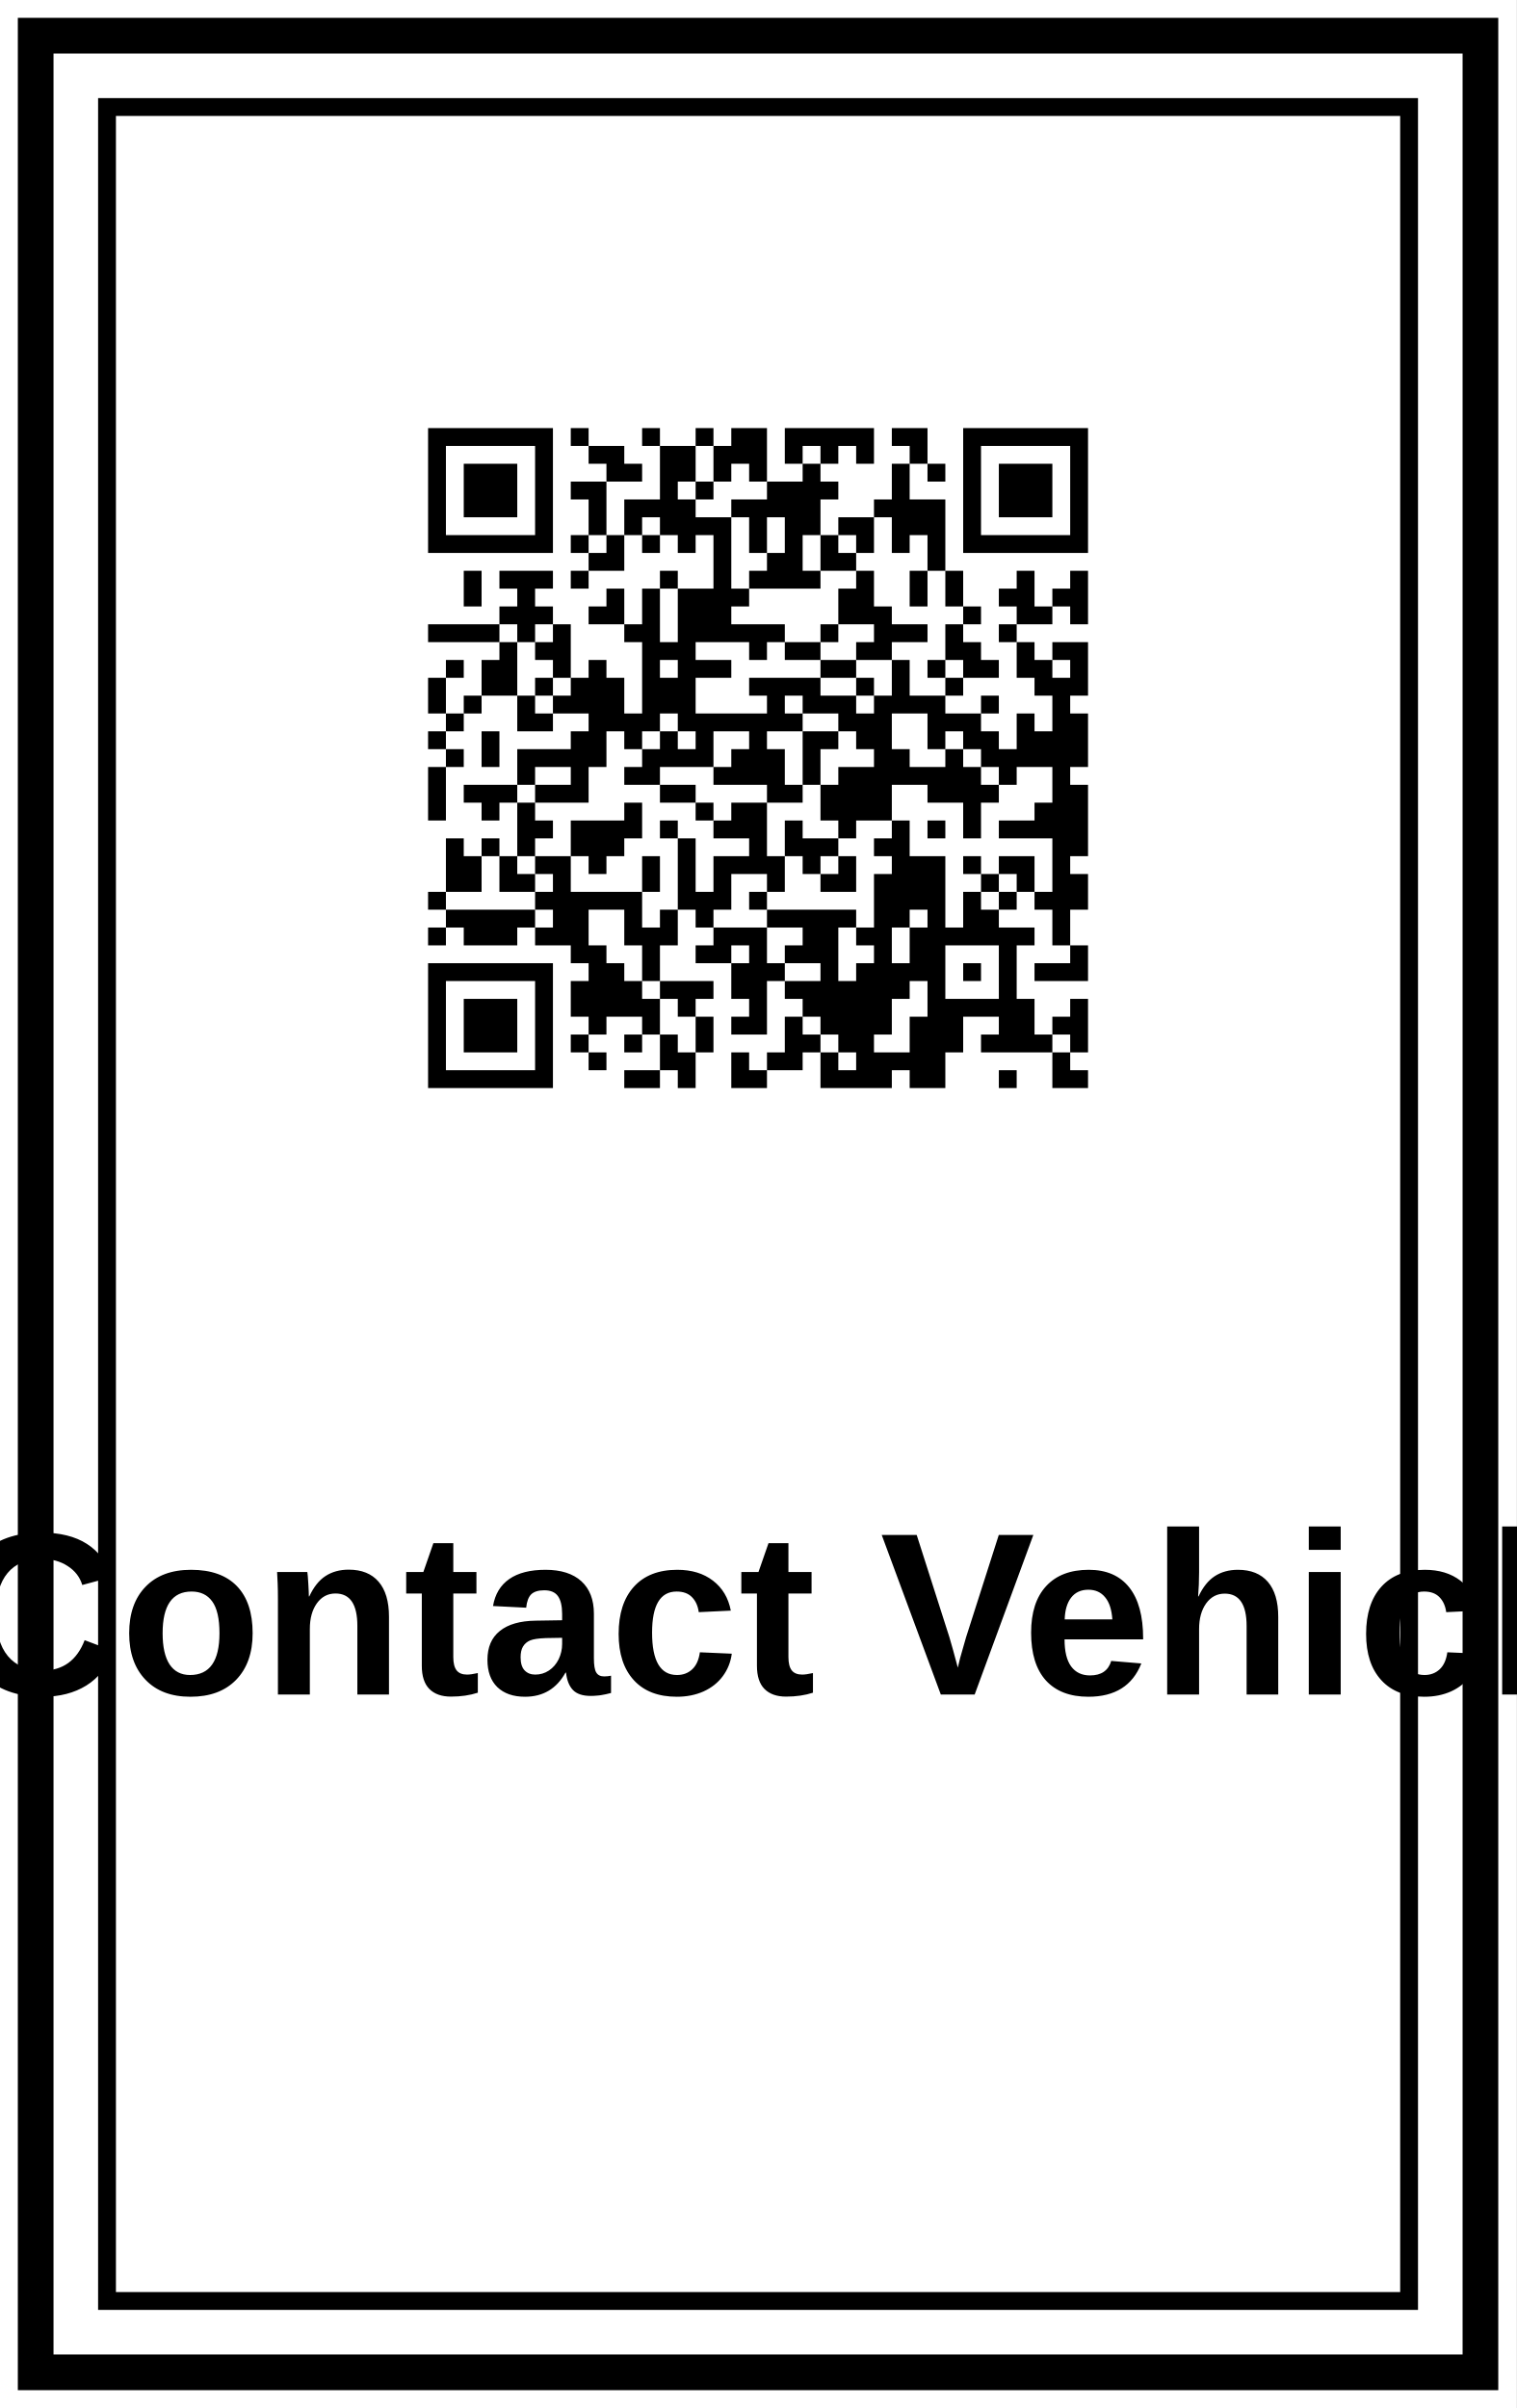
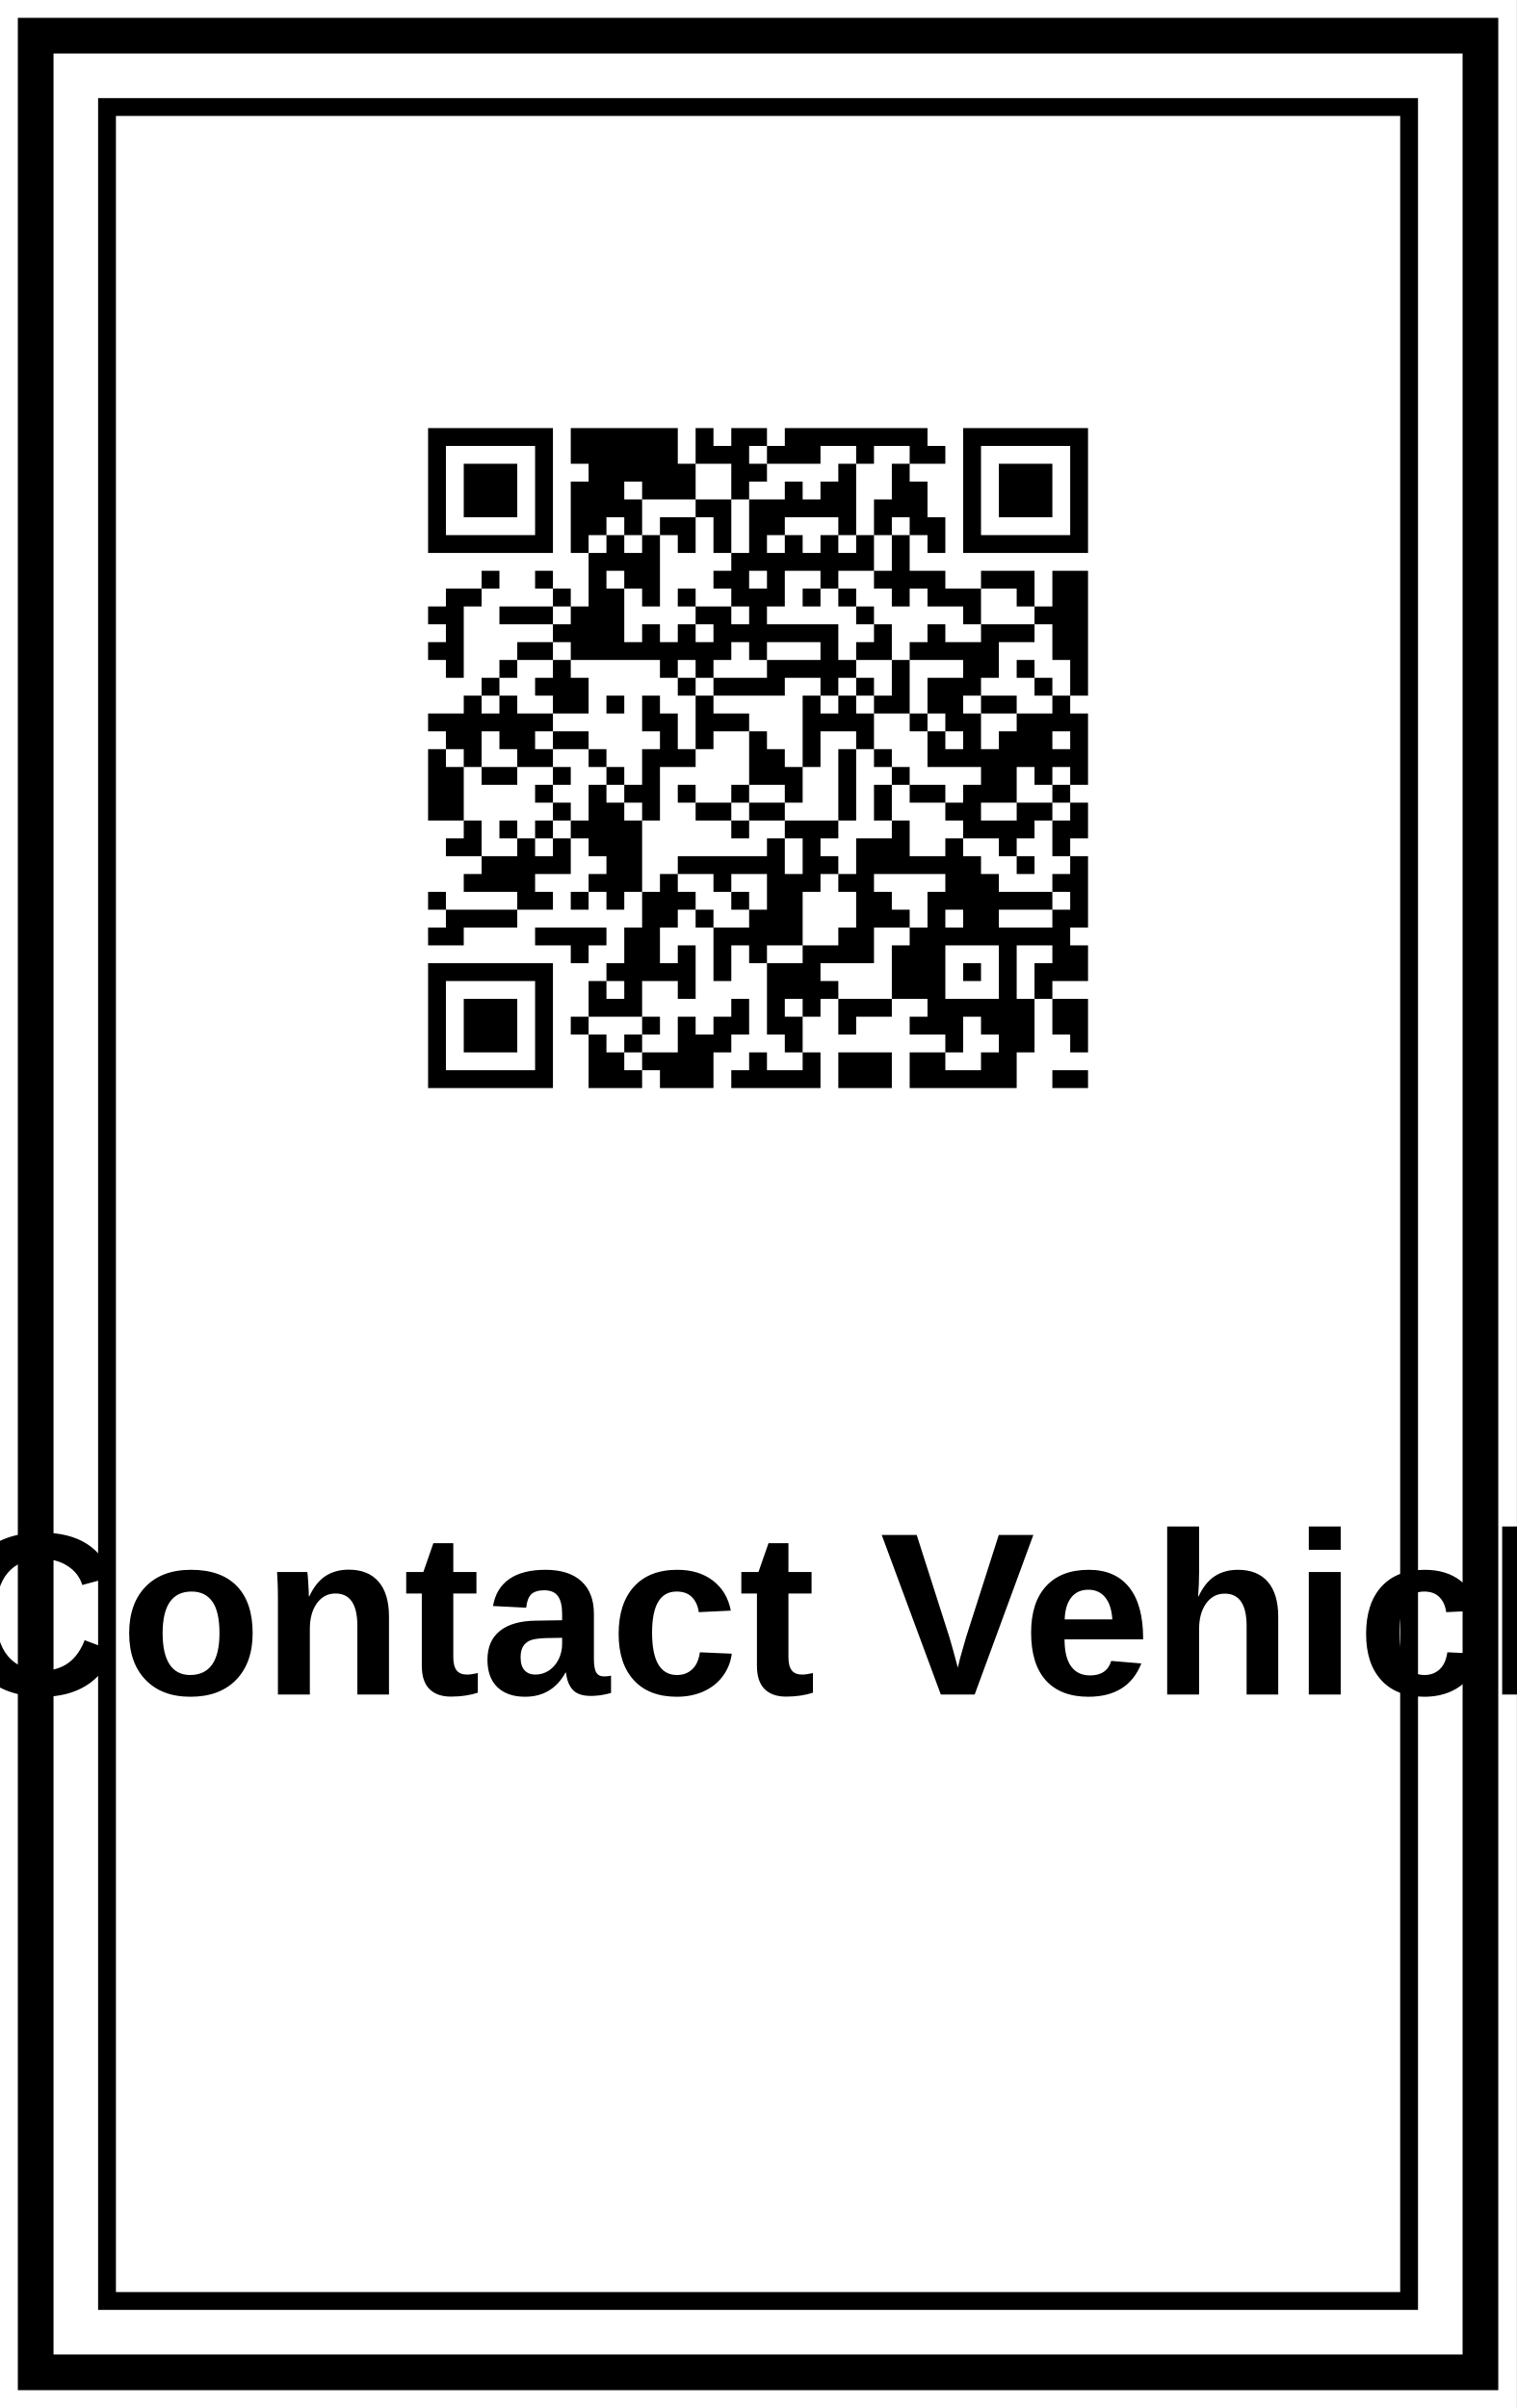
<svg xmlns="http://www.w3.org/2000/svg" viewBox="0 0 170 270" width="170px" height="270px">
  <rect x="0" y="0" width="170" height="270" fill="white" />
  <rect x="4" y="4" width="162" height="262" fill="none" stroke="black" stroke-width="4" />
  <rect x="12" y="12" width="146" height="246" fill="none" stroke="black" stroke-width="2.0" />
  <g transform="translate(40, 40)">
-     <path d="M8,8H10V10H8zM10,8H12V10H10zM12,8H14V10H12zM14,8H16V10H14zM16,8H18V10H16zM18,8H20V10H18zM20,8H22V10H20zM24,8H26V10H24zM32,8H34V10H32zM38,8H40V10H38zM42,8H44V10H42zM44,8H46V10H44zM48,8H50V10H48zM50,8H52V10H50zM52,8H54V10H52zM54,8H56V10H54zM56,8H58V10H56zM60,8H62V10H60zM62,8H64V10H62zM68,8H70V10H68zM70,8H72V10H70zM72,8H74V10H72zM74,8H76V10H74zM76,8H78V10H76zM78,8H80V10H78zM80,8H82V10H80zM8,10H10V12H8zM20,10H22V12H20zM26,10H28V12H26zM28,10H30V12H28zM34,10H36V12H34zM36,10H38V12H36zM40,10H42V12H40zM42,10H44V12H42zM44,10H46V12H44zM48,10H50V12H48zM52,10H54V12H52zM56,10H58V12H56zM62,10H64V12H62zM68,10H70V12H68zM80,10H82V12H80zM8,12H10V14H8zM12,12H14V14H12zM14,12H16V14H14zM16,12H18V14H16zM20,12H22V14H20zM28,12H30V14H28zM30,12H32V14H30zM34,12H36V14H34zM36,12H38V14H36zM40,12H42V14H40zM44,12H46V14H44zM50,12H52V14H50zM60,12H62V14H60zM64,12H66V14H64zM68,12H70V14H68zM72,12H74V14H72zM74,12H76V14H74zM76,12H78V14H76zM80,12H82V14H80zM8,14H10V16H8zM12,14H14V16H12zM14,14H16V16H14zM16,14H18V16H16zM20,14H22V16H20zM24,14H26V16H24zM26,14H28V16H26zM34,14H36V16H34zM38,14H40V16H38zM46,14H48V16H46zM48,14H50V16H48zM50,14H52V16H50zM52,14H54V16H52zM60,14H62V16H60zM68,14H70V16H68zM72,14H74V16H72zM74,14H76V16H74zM76,14H78V16H76zM80,14H82V16H80zM8,16H10V18H8zM12,16H14V18H12zM14,16H16V18H14zM16,16H18V18H16zM20,16H22V18H20zM26,16H28V18H26zM30,16H32V18H30zM32,16H34V18H32zM34,16H36V18H34zM36,16H38V18H36zM42,16H44V18H42zM44,16H46V18H44zM46,16H48V18H46zM48,16H50V18H48zM50,16H52V18H50zM58,16H60V18H58zM60,16H62V18H60zM62,16H64V18H62zM64,16H66V18H64zM68,16H70V18H68zM72,16H74V18H72zM74,16H76V18H74zM76,16H78V18H76zM80,16H82V18H80zM8,18H10V20H8zM20,18H22V20H20zM26,18H28V20H26zM30,18H32V20H30zM34,18H36V20H34zM36,18H38V20H36zM38,18H40V20H38zM40,18H42V20H40zM44,18H46V20H44zM48,18H50V20H48zM50,18H52V20H50zM54,18H56V20H54zM56,18H58V20H56zM60,18H62V20H60zM62,18H64V20H62zM64,18H66V20H64zM68,18H70V20H68zM80,18H82V20H80zM8,20H10V22H8zM10,20H12V22H10zM12,20H14V22H12zM14,20H16V22H14zM16,20H18V22H16zM18,20H20V22H18zM20,20H22V22H20zM24,20H26V22H24zM28,20H30V22H28zM32,20H34V22H32zM36,20H38V22H36zM40,20H42V22H40zM44,20H46V22H44zM48,20H50V22H48zM52,20H54V22H52zM56,20H58V22H56zM60,20H62V22H60zM64,20H66V22H64zM68,20H70V22H68zM70,20H72V22H70zM72,20H74V22H72zM74,20H76V22H74zM76,20H78V22H76zM78,20H80V22H78zM80,20H82V22H80zM26,22H28V24H26zM28,22H30V24H28zM40,22H42V24H40zM46,22H48V24H46zM48,22H50V24H48zM52,22H54V24H52zM54,22H56V24H54zM64,22H66V24H64zM12,24H14V26H12zM16,24H18V26H16zM18,24H20V26H18zM20,24H22V26H20zM24,24H26V26H24zM34,24H36V26H34zM40,24H42V26H40zM44,24H46V26H44zM46,24H48V26H46zM48,24H50V26H48zM50,24H52V26H50zM56,24H58V26H56zM62,24H64V26H62zM66,24H68V26H66zM74,24H76V26H74zM80,24H82V26H80zM12,26H14V28H12zM18,26H20V28H18zM28,26H30V28H28zM32,26H34V28H32zM36,26H38V28H36zM38,26H40V28H38zM40,26H42V28H40zM42,26H44V28H42zM54,26H56V28H54zM56,26H58V28H56zM62,26H64V28H62zM66,26H68V28H66zM72,26H74V28H72zM74,26H76V28H74zM78,26H80V28H78zM80,26H82V28H80zM16,28H18V30H16zM18,28H20V30H18zM20,28H22V30H20zM26,28H28V30H26zM28,28H30V30H28zM32,28H34V30H32zM36,28H38V30H36zM38,28H40V30H38zM40,28H42V30H40zM54,28H56V30H54zM56,28H58V30H56zM58,28H60V30H58zM68,28H70V30H68zM74,28H76V30H74zM76,28H78V30H76zM80,28H82V30H80zM8,30H10V32H8zM10,30H12V32H10zM12,30H14V32H12zM14,30H16V32H14zM18,30H20V32H18zM22,30H24V32H22zM30,30H32V32H30zM32,30H34V32H32zM36,30H38V32H36zM38,30H40V32H38zM40,30H42V32H40zM42,30H44V32H42zM44,30H46V32H44zM46,30H48V32H46zM52,30H54V32H52zM58,30H60V32H58zM60,30H62V32H60zM62,30H64V32H62zM66,30H68V32H66zM72,30H74V32H72zM16,32H18V34H16zM20,32H22V34H20zM22,32H24V34H22zM32,32H34V34H32zM34,32H36V34H34zM36,32H38V34H36zM44,32H46V34H44zM48,32H50V34H48zM50,32H52V34H50zM56,32H58V34H56zM58,32H60V34H58zM66,32H68V34H66zM68,32H70V34H68zM74,32H76V34H74zM78,32H80V34H78zM80,32H82V34H80zM10,34H12V36H10zM14,34H16V36H14zM16,34H18V36H16zM22,34H24V36H22zM26,34H28V36H26zM32,34H34V36H32zM36,34H38V36H36zM38,34H40V36H38zM40,34H42V36H40zM52,34H54V36H52zM54,34H56V36H54zM60,34H62V36H60zM64,34H66V36H64zM68,34H70V36H68zM70,34H72V36H70zM74,34H76V36H74zM76,34H78V36H76zM80,34H82V36H80zM8,36H10V38H8zM14,36H16V38H14zM16,36H18V38H16zM20,36H22V38H20zM24,36H26V38H24zM26,36H28V38H26zM28,36H30V38H28zM32,36H34V38H32zM34,36H36V38H34zM36,36H38V38H36zM44,36H46V38H44zM46,36H48V38H46zM48,36H50V38H48zM50,36H52V38H50zM56,36H58V38H56zM60,36H62V38H60zM66,36H68V38H66zM76,36H78V38H76zM78,36H80V38H78zM80,36H82V38H80zM8,38H10V40H8zM12,38H14V40H12zM18,38H20V40H18zM22,38H24V40H22zM24,38H26V40H24zM26,38H28V40H26zM28,38H30V40H28zM32,38H34V40H32zM34,38H36V40H34zM36,38H38V40H36zM46,38H48V40H46zM50,38H52V40H50zM52,38H54V40H52zM54,38H56V40H54zM58,38H60V40H58zM60,38H62V40H60zM62,38H64V40H62zM64,38H66V40H64zM70,38H72V40H70zM78,38H80V40H78zM10,40H12V42H10zM18,40H20V42H18zM20,40H22V42H20zM26,40H28V42H26zM28,40H30V42H28zM30,40H32V42H30zM32,40H34V42H32zM36,40H38V42H36zM38,40H40V42H38zM40,40H42V42H40zM42,40H44V42H42zM44,40H46V42H44zM46,40H48V42H46zM48,40H50V42H48zM54,40H56V42H54zM56,40H58V42H56zM58,40H60V42H58zM64,40H66V42H64zM66,40H68V42H66zM68,40H70V42H68zM74,40H76V42H74zM78,40H80V42H78zM80,40H82V42H80zM8,42H10V44H8zM14,42H16V44H14zM24,42H26V44H24zM26,42H28V44H26zM30,42H32V44H30zM34,42H36V44H34zM38,42H40V44H38zM44,42H46V44H44zM50,42H52V44H50zM52,42H54V44H52zM56,42H58V44H56zM58,42H60V44H58zM64,42H66V44H64zM68,42H70V44H68zM70,42H72V44H70zM74,42H76V44H74zM76,42H78V44H76zM78,42H80V44H78zM80,42H82V44H80zM10,44H12V46H10zM14,44H16V46H14zM18,44H20V46H18zM20,44H22V46H20zM22,44H24V46H22zM24,44H26V46H24zM26,44H28V46H26zM32,44H34V46H32zM34,44H36V46H34zM36,44H38V46H36zM38,44H40V46H38zM42,44H44V46H42zM44,44H46V46H44zM46,44H48V46H46zM50,44H52V46H50zM58,44H60V46H58zM60,44H62V46H60zM66,44H68V46H66zM70,44H72V46H70zM72,44H74V46H72zM74,44H76V46H74zM76,44H78V46H76zM78,44H80V46H78zM80,44H82V46H80zM8,46H10V48H8zM18,46H20V48H18zM24,46H26V48H24zM30,46H32V48H30zM32,46H34V48H32zM40,46H42V48H40zM42,46H44V48H42zM44,46H46V48H44zM46,46H48V48H46zM50,46H52V48H50zM54,46H56V48H54zM56,46H58V48H56zM58,46H60V48H58zM60,46H62V48H60zM62,46H64V48H62zM64,46H66V48H64zM66,46H68V48H66zM68,46H70V48H68zM72,46H74V48H72zM78,46H80V48H78zM8,48H10V50H8zM12,48H14V50H12zM14,48H16V50H14zM16,48H18V50H16zM20,48H22V50H20zM22,48H24V50H22zM24,48H26V50H24zM34,48H36V50H34zM36,48H38V50H36zM46,48H48V50H46zM48,48H50V50H48zM52,48H54V50H52zM54,48H56V50H54zM56,48H58V50H56zM58,48H60V50H58zM64,48H66V50H64zM66,48H68V50H66zM68,48H70V50H68zM70,48H72V50H70zM78,48H80V50H78zM80,48H82V50H80zM8,50H10V52H8zM14,50H16V52H14zM18,50H20V52H18zM30,50H32V52H30zM38,50H40V52H38zM42,50H44V52H42zM44,50H46V52H44zM52,50H54V52H52zM54,50H56V52H54zM56,50H58V52H56zM58,50H60V52H58zM68,50H70V52H68zM76,50H78V52H76zM78,50H80V52H78zM80,50H82V52H80zM18,52H20V54H18zM20,52H22V54H20zM24,52H26V54H24zM26,52H28V54H26zM28,52H30V54H28zM30,52H32V54H30zM34,52H36V54H34zM40,52H42V54H40zM42,52H44V54H42zM44,52H46V54H44zM48,52H50V54H48zM54,52H56V54H54zM60,52H62V54H60zM64,52H66V54H64zM68,52H70V54H68zM72,52H74V54H72zM74,52H76V54H74zM76,52H78V54H76zM78,52H80V54H78zM80,52H82V54H80zM10,54H12V56H10zM14,54H16V56H14zM18,54H20V56H18zM24,54H26V56H24zM26,54H28V56H26zM28,54H30V56H28zM36,54H38V56H36zM44,54H46V56H44zM48,54H50V56H48zM50,54H52V56H50zM52,54H54V56H52zM58,54H60V56H58zM60,54H62V56H60zM78,54H80V56H78zM80,54H82V56H80zM10,56H12V58H10zM12,56H14V58H12zM16,56H18V58H16zM20,56H22V58H20zM22,56H24V58H22zM26,56H28V58H26zM32,56H34V58H32zM36,56H38V58H36zM40,56H42V58H40zM42,56H44V58H42zM44,56H46V58H44zM46,56H48V58H46zM50,56H52V58H50zM54,56H56V58H54zM60,56H62V58H60zM62,56H64V58H62zM64,56H66V58H64zM68,56H70V58H68zM72,56H74V58H72zM74,56H76V58H74zM78,56H80V58H78zM10,58H12V60H10zM12,58H14V60H12zM16,58H18V60H16zM18,58H20V60H18zM22,58H24V60H22zM32,58H34V60H32zM36,58H38V60H36zM40,58H42V60H40zM46,58H48V60H46zM52,58H54V60H52zM54,58H56V60H54zM58,58H60V60H58zM60,58H62V60H60zM62,58H64V60H62zM64,58H66V60H64zM70,58H72V60H70zM74,58H76V60H74zM78,58H80V60H78zM80,58H82V60H80zM8,60H10V62H8zM20,60H22V62H20zM22,60H24V62H22zM24,60H26V62H24zM26,60H28V62H26zM28,60H30V62H28zM30,60H32V62H30zM36,60H38V62H36zM38,60H40V62H38zM40,60H42V62H40zM44,60H46V62H44zM58,60H60V62H58zM60,60H62V62H60zM62,60H64V62H62zM64,60H66V62H64zM68,60H70V62H68zM72,60H74V62H72zM76,60H78V62H76zM78,60H80V62H78zM80,60H82V62H80zM10,62H12V64H10zM12,62H14V64H12zM14,62H16V64H14zM16,62H18V64H16zM18,62H20V64H18zM22,62H24V64H22zM24,62H26V64H24zM30,62H32V64H30zM34,62H36V64H34zM38,62H40V64H38zM46,62H48V64H46zM48,62H50V64H48zM50,62H52V64H50zM52,62H54V64H52zM54,62H56V64H54zM58,62H60V64H58zM60,62H62V64H60zM64,62H66V64H64zM68,62H70V64H68zM70,62H72V64H70zM78,62H80V64H78zM8,64H10V66H8zM12,64H14V66H12zM14,64H16V66H14zM16,64H18V66H16zM20,64H22V66H20zM22,64H24V66H22zM24,64H26V66H24zM30,64H32V66H30zM32,64H34V66H32zM34,64H36V66H34zM40,64H42V66H40zM42,64H44V66H42zM44,64H46V66H44zM50,64H52V66H50zM52,64H54V66H52zM56,64H58V66H56zM58,64H60V66H58zM62,64H64V66H62zM64,64H66V66H64zM66,64H68V66H66zM68,64H70V66H68zM70,64H72V66H70zM72,64H74V66H72zM74,64H76V66H74zM78,64H80V66H78zM24,66H26V68H24zM26,66H28V68H26zM32,66H34V68H32zM38,66H40V68H38zM40,66H42V68H40zM44,66H46V68H44zM48,66H50V68H48zM50,66H52V68H50zM52,66H54V68H52zM58,66H60V68H58zM62,66H64V68H62zM64,66H66V68H64zM72,66H74V68H72zM80,66H82V68H80zM8,68H10V70H8zM10,68H12V70H10zM12,68H14V70H12zM14,68H16V70H14zM16,68H18V70H16zM18,68H20V70H18zM20,68H22V70H20zM26,68H28V70H26zM28,68H30V70H28zM32,68H34V70H32zM42,68H44V70H42zM44,68H46V70H44zM46,68H48V70H46zM52,68H54V70H52zM56,68H58V70H56zM58,68H60V70H58zM60,68H62V70H60zM62,68H64V70H62zM64,68H66V70H64zM68,68H70V70H68zM72,68H74V70H72zM76,68H78V70H76zM78,68H80V70H78zM80,68H82V70H80zM8,70H10V72H8zM20,70H22V72H20zM24,70H26V72H24zM26,70H28V72H26zM28,70H30V72H28zM30,70H32V72H30zM34,70H36V72H34zM36,70H38V72H36zM38,70H40V72H38zM42,70H44V72H42zM44,70H46V72H44zM48,70H50V72H48zM50,70H52V72H50zM52,70H54V72H52zM54,70H56V72H54zM56,70H58V72H56zM58,70H60V72H58zM60,70H62V72H60zM64,70H66V72H64zM72,70H74V72H72zM8,72H10V74H8zM12,72H14V74H12zM14,72H16V74H14zM16,72H18V74H16zM20,72H22V74H20zM24,72H26V74H24zM26,72H28V74H26zM28,72H30V74H28zM30,72H32V74H30zM32,72H34V74H32zM36,72H38V74H36zM44,72H46V74H44zM50,72H52V74H50zM52,72H54V74H52zM54,72H56V74H54zM56,72H58V74H56zM58,72H60V74H58zM64,72H66V74H64zM66,72H68V74H66zM68,72H70V74H68zM70,72H72V74H70zM72,72H74V74H72zM74,72H76V74H74zM80,72H82V74H80zM8,74H10V76H8zM12,74H14V76H12zM14,74H16V76H14zM16,74H18V76H16zM20,74H22V76H20zM26,74H28V76H26zM32,74H34V76H32zM38,74H40V76H38zM42,74H44V76H42zM44,74H46V76H44zM48,74H50V76H48zM52,74H54V76H52zM54,74H56V76H54zM56,74H58V76H56zM58,74H60V76H58zM62,74H64V76H62zM64,74H66V76H64zM66,74H68V76H66zM72,74H74V76H72zM74,74H76V76H74zM78,74H80V76H78zM80,74H82V76H80zM8,76H10V78H8zM12,76H14V78H12zM14,76H16V78H14zM16,76H18V78H16zM20,76H22V78H20zM24,76H26V78H24zM30,76H32V78H30zM34,76H36V78H34zM38,76H40V78H38zM48,76H50V78H48zM50,76H52V78H50zM54,76H56V78H54zM56,76H58V78H56zM62,76H64V78H62zM64,76H66V78H64zM66,76H68V78H66zM70,76H72V78H70zM72,76H74V78H72zM74,76H76V78H74zM76,76H78V78H76zM80,76H82V78H80zM8,78H10V80H8zM20,78H22V80H20zM26,78H28V80H26zM34,78H36V80H34zM36,78H38V80H36zM42,78H44V80H42zM46,78H48V80H46zM48,78H50V80H48zM52,78H54V80H52zM56,78H58V80H56zM58,78H60V80H58zM60,78H62V80H60zM62,78H64V80H62zM64,78H66V80H64zM78,78H80V80H78zM8,80H10V82H8zM10,80H12V82H10zM12,80H14V82H12zM14,80H16V82H14zM16,80H18V82H16zM18,80H20V82H18zM20,80H22V82H20zM30,80H32V82H30zM32,80H34V82H32zM36,80H38V82H36zM42,80H44V82H42zM44,80H46V82H44zM52,80H54V82H52zM54,80H56V82H54zM56,80H58V82H56zM58,80H60V82H58zM62,80H64V82H62zM64,80H66V82H64zM72,80H74V82H72zM78,80H80V82H78zM80,80H82V82H80z" id="qr-path" fill="#000000" fill-opacity="1" fill-rule="nonzero" stroke="none" />
+     <path d="M8,8H10V10H8zM10,8H12V10H10zM12,8H14V10H12zM14,8H16V10H14zM16,8H18V10H16zM18,8H20V10H18zM20,8H22V10H20zM24,8H26V10H24zM26,8H28V10H26zM28,8H30V10H28zM30,8H32V10H30zM32,8H34V10H32zM34,8H36V10H34zM38,8H40V10H38zM42,8H44V10H42zM44,8H46V10H44zM48,8H50V10H48zM50,8H52V10H50zM52,8H54V10H52zM54,8H56V10H54zM56,8H58V10H56zM58,8H60V10H58zM60,8H62V10H60zM62,8H64V10H62zM68,8H70V10H68zM70,8H72V10H70zM72,8H74V10H72zM74,8H76V10H74zM76,8H78V10H76zM78,8H80V10H78zM80,8H82V10H80zM8,10H10V12H8zM20,10H22V12H20zM24,10H26V12H24zM26,10H28V12H26zM28,10H30V12H28zM30,10H32V12H30zM32,10H34V12H32zM34,10H36V12H34zM38,10H40V12H38zM40,10H42V12H40zM42,10H44V12H42zM46,10H48V12H46zM48,10H50V12H48zM50,10H52V12H50zM56,10H58V12H56zM62,10H64V12H62zM64,10H66V12H64zM68,10H70V12H68zM80,10H82V12H80zM8,12H10V14H8zM12,12H14V14H12zM14,12H16V14H14zM16,12H18V14H16zM20,12H22V14H20zM26,12H28V14H26zM28,12H30V14H28zM30,12H32V14H30zM32,12H34V14H32zM34,12H36V14H34zM36,12H38V14H36zM42,12H44V14H42zM44,12H46V14H44zM54,12H56V14H54zM60,12H62V14H60zM68,12H70V14H68zM72,12H74V14H72zM74,12H76V14H74zM76,12H78V14H76zM80,12H82V14H80zM8,14H10V16H8zM12,14H14V16H12zM14,14H16V16H14zM16,14H18V16H16zM20,14H22V16H20zM24,14H26V16H24zM26,14H28V16H26zM28,14H30V16H28zM32,14H34V16H32zM34,14H36V16H34zM36,14H38V16H36zM42,14H44V16H42zM48,14H50V16H48zM52,14H54V16H52zM54,14H56V16H54zM60,14H62V16H60zM62,14H64V16H62zM68,14H70V16H68zM72,14H74V16H72zM74,14H76V16H74zM76,14H78V16H76zM80,14H82V16H80zM8,16H10V18H8zM12,16H14V18H12zM14,16H16V18H14zM16,16H18V18H16zM20,16H22V18H20zM24,16H26V18H24zM26,16H28V18H26zM28,16H30V18H28zM30,16H32V18H30zM38,16H40V18H38zM40,16H42V18H40zM44,16H46V18H44zM46,16H48V18H46zM48,16H50V18H48zM50,16H52V18H50zM52,16H54V18H52zM54,16H56V18H54zM58,16H60V18H58zM60,16H62V18H60zM62,16H64V18H62zM68,16H70V18H68zM72,16H74V18H72zM74,16H76V18H74zM76,16H78V18H76zM80,16H82V18H80zM8,18H10V20H8zM20,18H22V20H20zM24,18H26V20H24zM26,18H28V20H26zM30,18H32V20H30zM34,18H36V20H34zM36,18H38V20H36zM40,18H42V20H40zM44,18H46V20H44zM46,18H48V20H46zM54,18H56V20H54zM58,18H60V20H58zM62,18H64V20H62zM64,18H66V20H64zM68,18H70V20H68zM80,18H82V20H80zM8,20H10V22H8zM10,20H12V22H10zM12,20H14V22H12zM14,20H16V22H14zM16,20H18V22H16zM18,20H20V22H18zM20,20H22V22H20zM24,20H26V22H24zM28,20H30V22H28zM32,20H34V22H32zM36,20H38V22H36zM40,20H42V22H40zM44,20H46V22H44zM48,20H50V22H48zM52,20H54V22H52zM56,20H58V22H56zM60,20H62V22H60zM64,20H66V22H64zM68,20H70V22H68zM70,20H72V22H70zM72,20H74V22H72zM74,20H76V22H74zM76,20H78V22H76zM78,20H80V22H78zM80,20H82V22H80zM26,22H28V24H26zM28,22H30V24H28zM30,22H32V24H30zM32,22H34V24H32zM42,22H44V24H42zM44,22H46V24H44zM46,22H48V24H46zM48,22H50V24H48zM50,22H52V24H50zM52,22H54V24H52zM54,22H56V24H54zM56,22H58V24H56zM60,22H62V24H60zM14,24H16V26H14zM20,24H22V26H20zM26,24H28V26H26zM30,24H32V26H30zM32,24H34V26H32zM40,24H42V26H40zM42,24H44V26H42zM46,24H48V26H46zM52,24H54V26H52zM58,24H60V26H58zM60,24H62V26H60zM62,24H64V26H62zM64,24H66V26H64zM70,24H72V26H70zM72,24H74V26H72zM74,24H76V26H74zM78,24H80V26H78zM80,24H82V26H80zM10,26H12V28H10zM12,26H14V28H12zM22,26H24V28H22zM26,26H28V28H26zM28,26H30V28H28zM32,26H34V28H32zM36,26H38V28H36zM42,26H44V28H42zM44,26H46V28H44zM46,26H48V28H46zM50,26H52V28H50zM54,26H56V28H54zM60,26H62V28H60zM64,26H66V28H64zM66,26H68V28H66zM68,26H70V28H68zM74,26H76V28H74zM78,26H80V28H78zM80,26H82V28H80zM8,28H10V30H8zM10,28H12V30H10zM16,28H18V30H16zM18,28H20V30H18zM20,28H22V30H20zM24,28H26V30H24zM26,28H28V30H26zM28,28H30V30H28zM38,28H40V30H38zM40,28H42V30H40zM44,28H46V30H44zM56,28H58V30H56zM68,28H70V30H68zM76,28H78V30H76zM78,28H80V30H78zM80,28H82V30H80zM10,30H12V32H10zM22,30H24V32H22zM24,30H26V32H24zM26,30H28V32H26zM28,30H30V32H28zM32,30H34V32H32zM36,30H38V32H36zM40,30H42V32H40zM42,30H44V32H42zM44,30H46V32H44zM46,30H48V32H46zM48,30H50V32H48zM50,30H52V32H50zM52,30H54V32H52zM58,30H60V32H58zM64,30H66V32H64zM70,30H72V32H70zM72,30H74V32H72zM74,30H76V32H74zM78,30H80V32H78zM80,30H82V32H80zM8,32H10V34H8zM10,32H12V34H10zM18,32H20V34H18zM20,32H22V34H20zM24,32H26V34H24zM26,32H28V34H26zM28,32H30V34H28zM30,32H32V34H30zM32,32H34V34H32zM34,32H36V34H34zM36,32H38V34H36zM38,32H40V34H38zM40,32H42V34H40zM44,32H46V34H44zM52,32H54V34H52zM56,32H58V34H56zM58,32H60V34H58zM62,32H64V34H62zM64,32H66V34H64zM66,32H68V34H66zM68,32H70V34H68zM70,32H72V34H70zM78,32H80V34H78zM80,32H82V34H80zM10,34H12V36H10zM16,34H18V36H16zM22,34H24V36H22zM34,34H36V36H34zM38,34H40V36H38zM46,34H48V36H46zM48,34H50V36H48zM50,34H52V36H50zM52,34H54V36H52zM54,34H56V36H54zM60,34H62V36H60zM68,34H70V36H68zM70,34H72V36H70zM74,34H76V36H74zM80,34H82V36H80zM14,36H16V38H14zM20,36H22V38H20zM22,36H24V38H22zM24,36H26V38H24zM36,36H38V38H36zM40,36H42V38H40zM42,36H44V38H42zM44,36H46V38H44zM46,36H48V38H46zM52,36H54V38H52zM56,36H58V38H56zM60,36H62V38H60zM64,36H66V38H64zM66,36H68V38H66zM68,36H70V38H68zM76,36H78V38H76zM80,36H82V38H80zM12,38H14V40H12zM16,38H18V40H16zM22,38H24V40H22zM24,38H26V40H24zM28,38H30V40H28zM32,38H34V40H32zM38,38H40V40H38zM50,38H52V40H50zM54,38H56V40H54zM58,38H60V40H58zM60,38H62V40H60zM64,38H66V40H64zM66,38H68V40H66zM70,38H72V40H70zM72,38H74V40H72zM78,38H80V40H78zM8,40H10V42H8zM10,40H12V42H10zM12,40H14V42H12zM14,40H16V42H14zM16,40H18V42H16zM18,40H20V42H18zM20,40H22V42H20zM32,40H34V42H32zM34,40H36V42H34zM38,40H40V42H38zM40,40H42V42H40zM42,40H44V42H42zM50,40H52V42H50zM52,40H54V42H52zM54,40H56V42H54zM56,40H58V42H56zM62,40H64V42H62zM66,40H68V42H66zM68,40H70V42H68zM74,40H76V42H74zM76,40H78V42H76zM78,40H80V42H78zM80,40H82V42H80zM10,42H12V44H10zM12,42H14V44H12zM16,42H18V44H16zM18,42H20V44H18zM22,42H24V44H22zM24,42H26V44H24zM34,42H36V44H34zM38,42H40V44H38zM44,42H46V44H44zM50,42H52V44H50zM56,42H58V44H56zM64,42H66V44H64zM68,42H70V44H68zM72,42H74V44H72zM74,42H76V44H74zM76,42H78V44H76zM80,42H82V44H80zM8,44H10V46H8zM12,44H14V46H12zM18,44H20V46H18zM20,44H22V46H20zM26,44H28V46H26zM32,44H34V46H32zM34,44H36V46H34zM36,44H38V46H36zM44,44H46V46H44zM46,44H48V46H46zM50,44H52V46H50zM54,44H56V46H54zM58,44H60V46H58zM64,44H66V46H64zM66,44H68V46H66zM68,44H70V46H68zM70,44H72V46H70zM72,44H74V46H72zM74,44H76V46H74zM76,44H78V46H76zM78,44H80V46H78zM80,44H82V46H80zM8,46H10V48H8zM10,46H12V48H10zM14,46H16V48H14zM16,46H18V48H16zM22,46H24V48H22zM28,46H30V48H28zM32,46H34V48H32zM44,46H46V48H44zM46,46H48V48H46zM48,46H50V48H48zM54,46H56V48H54zM60,46H62V48H60zM70,46H72V48H70zM72,46H74V48H72zM76,46H78V48H76zM80,46H82V48H80zM8,48H10V50H8zM10,48H12V50H10zM20,48H22V50H20zM26,48H28V50H26zM30,48H32V50H30zM32,48H34V50H32zM36,48H38V50H36zM42,48H44V50H42zM48,48H50V50H48zM54,48H56V50H54zM58,48H60V50H58zM62,48H64V50H62zM64,48H66V50H64zM68,48H70V50H68zM70,48H72V50H70zM72,48H74V50H72zM78,48H80V50H78zM8,50H10V52H8zM10,50H12V52H10zM22,50H24V52H22zM26,50H28V52H26zM28,50H30V52H28zM32,50H34V52H32zM38,50H40V52H38zM40,50H42V52H40zM44,50H46V52H44zM46,50H48V52H46zM54,50H56V52H54zM58,50H60V52H58zM66,50H68V52H66zM68,50H70V52H68zM74,50H76V52H74zM76,50H78V52H76zM80,50H82V52H80zM12,52H14V54H12zM16,52H18V54H16zM20,52H22V54H20zM24,52H26V54H24zM26,52H28V54H26zM28,52H30V54H28zM30,52H32V54H30zM42,52H44V54H42zM48,52H50V54H48zM50,52H52V54H50zM52,52H54V54H52zM60,52H62V54H60zM68,52H70V54H68zM70,52H72V54H70zM72,52H74V54H72zM74,52H76V54H74zM78,52H80V54H78zM80,52H82V54H80zM10,54H12V56H10zM12,54H14V56H12zM18,54H20V56H18zM22,54H24V56H22zM26,54H28V56H26zM28,54H30V56H28zM30,54H32V56H30zM46,54H48V56H46zM50,54H52V56H50zM56,54H58V56H56zM58,54H60V56H58zM60,54H62V56H60zM66,54H68V56H66zM72,54H74V56H72zM78,54H80V56H78zM14,56H16V58H14zM16,56H18V58H16zM18,56H20V58H18zM20,56H22V58H20zM22,56H24V58H22zM28,56H30V58H28zM30,56H32V58H30zM36,56H38V58H36zM38,56H40V58H38zM40,56H42V58H40zM42,56H44V58H42zM44,56H46V58H44zM46,56H48V58H46zM50,56H52V58H50zM52,56H54V58H52zM56,56H58V58H56zM58,56H60V58H58zM60,56H62V58H60zM62,56H64V58H62zM64,56H66V58H64zM66,56H68V58H66zM68,56H70V58H68zM74,56H76V58H74zM80,56H82V58H80zM12,58H14V60H12zM14,58H16V60H14zM16,58H18V60H16zM18,58H20V60H18zM26,58H28V60H26zM28,58H30V60H28zM30,58H32V60H30zM34,58H36V60H34zM40,58H42V60H40zM46,58H48V60H46zM48,58H50V60H48zM50,58H52V60H50zM54,58H56V60H54zM56,58H58V60H56zM66,58H68V60H66zM68,58H70V60H68zM70,58H72V60H70zM78,58H80V60H78zM80,58H82V60H80zM8,60H10V62H8zM18,60H20V62H18zM20,60H22V62H20zM24,60H26V62H24zM28,60H30V62H28zM32,60H34V62H32zM34,60H36V62H34zM36,60H38V62H36zM42,60H44V62H42zM46,60H48V62H46zM48,60H50V62H48zM56,60H58V62H56zM58,60H60V62H58zM64,60H66V62H64zM66,60H68V62H66zM68,60H70V62H68zM70,60H72V62H70zM72,60H74V62H72zM74,60H76V62H74zM76,60H78V62H76zM80,60H82V62H80zM10,62H12V64H10zM12,62H14V64H12zM14,62H16V64H14zM16,62H18V64H16zM32,62H34V64H32zM34,62H36V64H34zM38,62H40V64H38zM44,62H46V64H44zM46,62H48V64H46zM48,62H50V64H48zM56,62H58V64H56zM58,62H60V64H58zM60,62H62V64H60zM64,62H66V64H64zM68,62H70V64H68zM70,62H72V64H70zM78,62H80V64H78zM80,62H82V64H80zM8,64H10V66H8zM10,64H12V66H10zM20,64H22V66H20zM22,64H24V66H22zM24,64H26V66H24zM26,64H28V66H26zM30,64H32V66H30zM32,64H34V66H32zM40,64H42V66H40zM42,64H44V66H42zM44,64H46V66H44zM46,64H48V66H46zM48,64H50V66H48zM54,64H56V66H54zM56,64H58V66H56zM62,64H64V66H62zM64,64H66V66H64zM66,64H68V66H66zM68,64H70V66H68zM70,64H72V66H70zM72,64H74V66H72zM74,64H76V66H74zM76,64H78V66H76zM78,64H80V66H78zM24,66H26V68H24zM30,66H32V68H30zM32,66H34V68H32zM36,66H38V68H36zM40,66H42V68H40zM44,66H46V68H44zM50,66H52V68H50zM52,66H54V68H52zM54,66H56V68H54zM56,66H58V68H56zM60,66H62V68H60zM62,66H64V68H62zM64,66H66V68H64zM72,66H74V68H72zM78,66H80V68H78zM80,66H82V68H80zM8,68H10V70H8zM10,68H12V70H10zM12,68H14V70H12zM14,68H16V70H14zM16,68H18V70H16zM18,68H20V70H18zM20,68H22V70H20zM28,68H30V70H28zM30,68H32V70H30zM32,68H34V70H32zM34,68H36V70H34zM36,68H38V70H36zM40,68H42V70H40zM46,68H48V70H46zM48,68H50V70H48zM50,68H52V70H50zM60,68H62V70H60zM62,68H64V70H62zM64,68H66V70H64zM68,68H70V70H68zM72,68H74V70H72zM76,68H78V70H76zM78,68H80V70H78zM80,68H82V70H80zM8,70H10V72H8zM20,70H22V72H20zM26,70H28V72H26zM30,70H32V72H30zM36,70H38V72H36zM46,70H48V72H46zM48,70H50V72H48zM50,70H52V72H50zM52,70H54V72H52zM60,70H62V72H60zM62,70H64V72H62zM64,70H66V72H64zM72,70H74V72H72zM76,70H78V72H76zM8,72H10V74H8zM12,72H14V74H12zM14,72H16V74H14zM16,72H18V74H16zM20,72H22V74H20zM26,72H28V74H26zM28,72H30V74H28zM30,72H32V74H30zM42,72H44V74H42zM46,72H48V74H46zM50,72H52V74H50zM54,72H56V74H54zM56,72H58V74H56zM58,72H60V74H58zM64,72H66V74H64zM66,72H68V74H66zM68,72H70V74H68zM70,72H72V74H70zM72,72H74V74H72zM74,72H76V74H74zM78,72H80V74H78zM80,72H82V74H80zM8,74H10V76H8zM12,74H14V76H12zM14,74H16V76H14zM16,74H18V76H16zM20,74H22V76H20zM24,74H26V76H24zM32,74H34V76H32zM36,74H38V76H36zM40,74H42V76H40zM42,74H44V76H42zM46,74H48V76H46zM48,74H50V76H48zM54,74H56V76H54zM62,74H64V76H62zM64,74H66V76H64zM66,74H68V76H66zM70,74H72V76H70zM72,74H74V76H72zM74,74H76V76H74zM78,74H80V76H78zM80,74H82V76H80zM8,76H10V78H8zM12,76H14V78H12zM14,76H16V78H14zM16,76H18V78H16zM20,76H22V78H20zM26,76H28V78H26zM30,76H32V78H30zM36,76H38V78H36zM38,76H40V78H38zM40,76H42V78H40zM48,76H50V78H48zM66,76H68V78H66zM72,76H74V78H72zM74,76H76V78H74zM80,76H82V78H80zM8,78H10V80H8zM20,78H22V80H20zM26,78H28V80H26zM28,78H30V80H28zM32,78H34V80H32zM34,78H36V80H34zM36,78H38V80H36zM38,78H40V80H38zM44,78H46V80H44zM50,78H52V80H50zM54,78H56V80H54zM56,78H58V80H56zM58,78H60V80H58zM62,78H64V80H62zM64,78H66V80H64zM70,78H72V80H70zM72,78H74V80H72zM8,80H10V82H8zM10,80H12V82H10zM12,80H14V82H12zM14,80H16V82H14zM16,80H18V82H16zM18,80H20V82H18zM20,80H22V82H20zM26,80H28V82H26zM28,80H30V82H28zM30,80H32V82H30zM34,80H36V82H34zM36,80H38V82H36zM38,80H40V82H38zM42,80H44V82H42zM44,80H46V82H44zM46,80H48V82H46zM48,80H50V82H48zM50,80H52V82H50zM54,80H56V82H54zM56,80H58V82H56zM58,80H60V82H58zM62,80H64V82H62zM64,80H66V82H64zM66,80H68V82H66zM68,80H70V82H68zM70,80H72V82H70zM72,80H74V82H72zM78,80H80V82H78zM80,80H82V82H80z" id="qr-path" fill="#000000" fill-opacity="1" fill-rule="nonzero" stroke="none" />
  </g>
  <text x="85" y="190" font-family="Arial, Helvetica, sans-serif" font-size="26px" font-weight="bold" text-anchor="middle" fill="black">Scan to Contact Vehicle Owner</text>
</svg>
